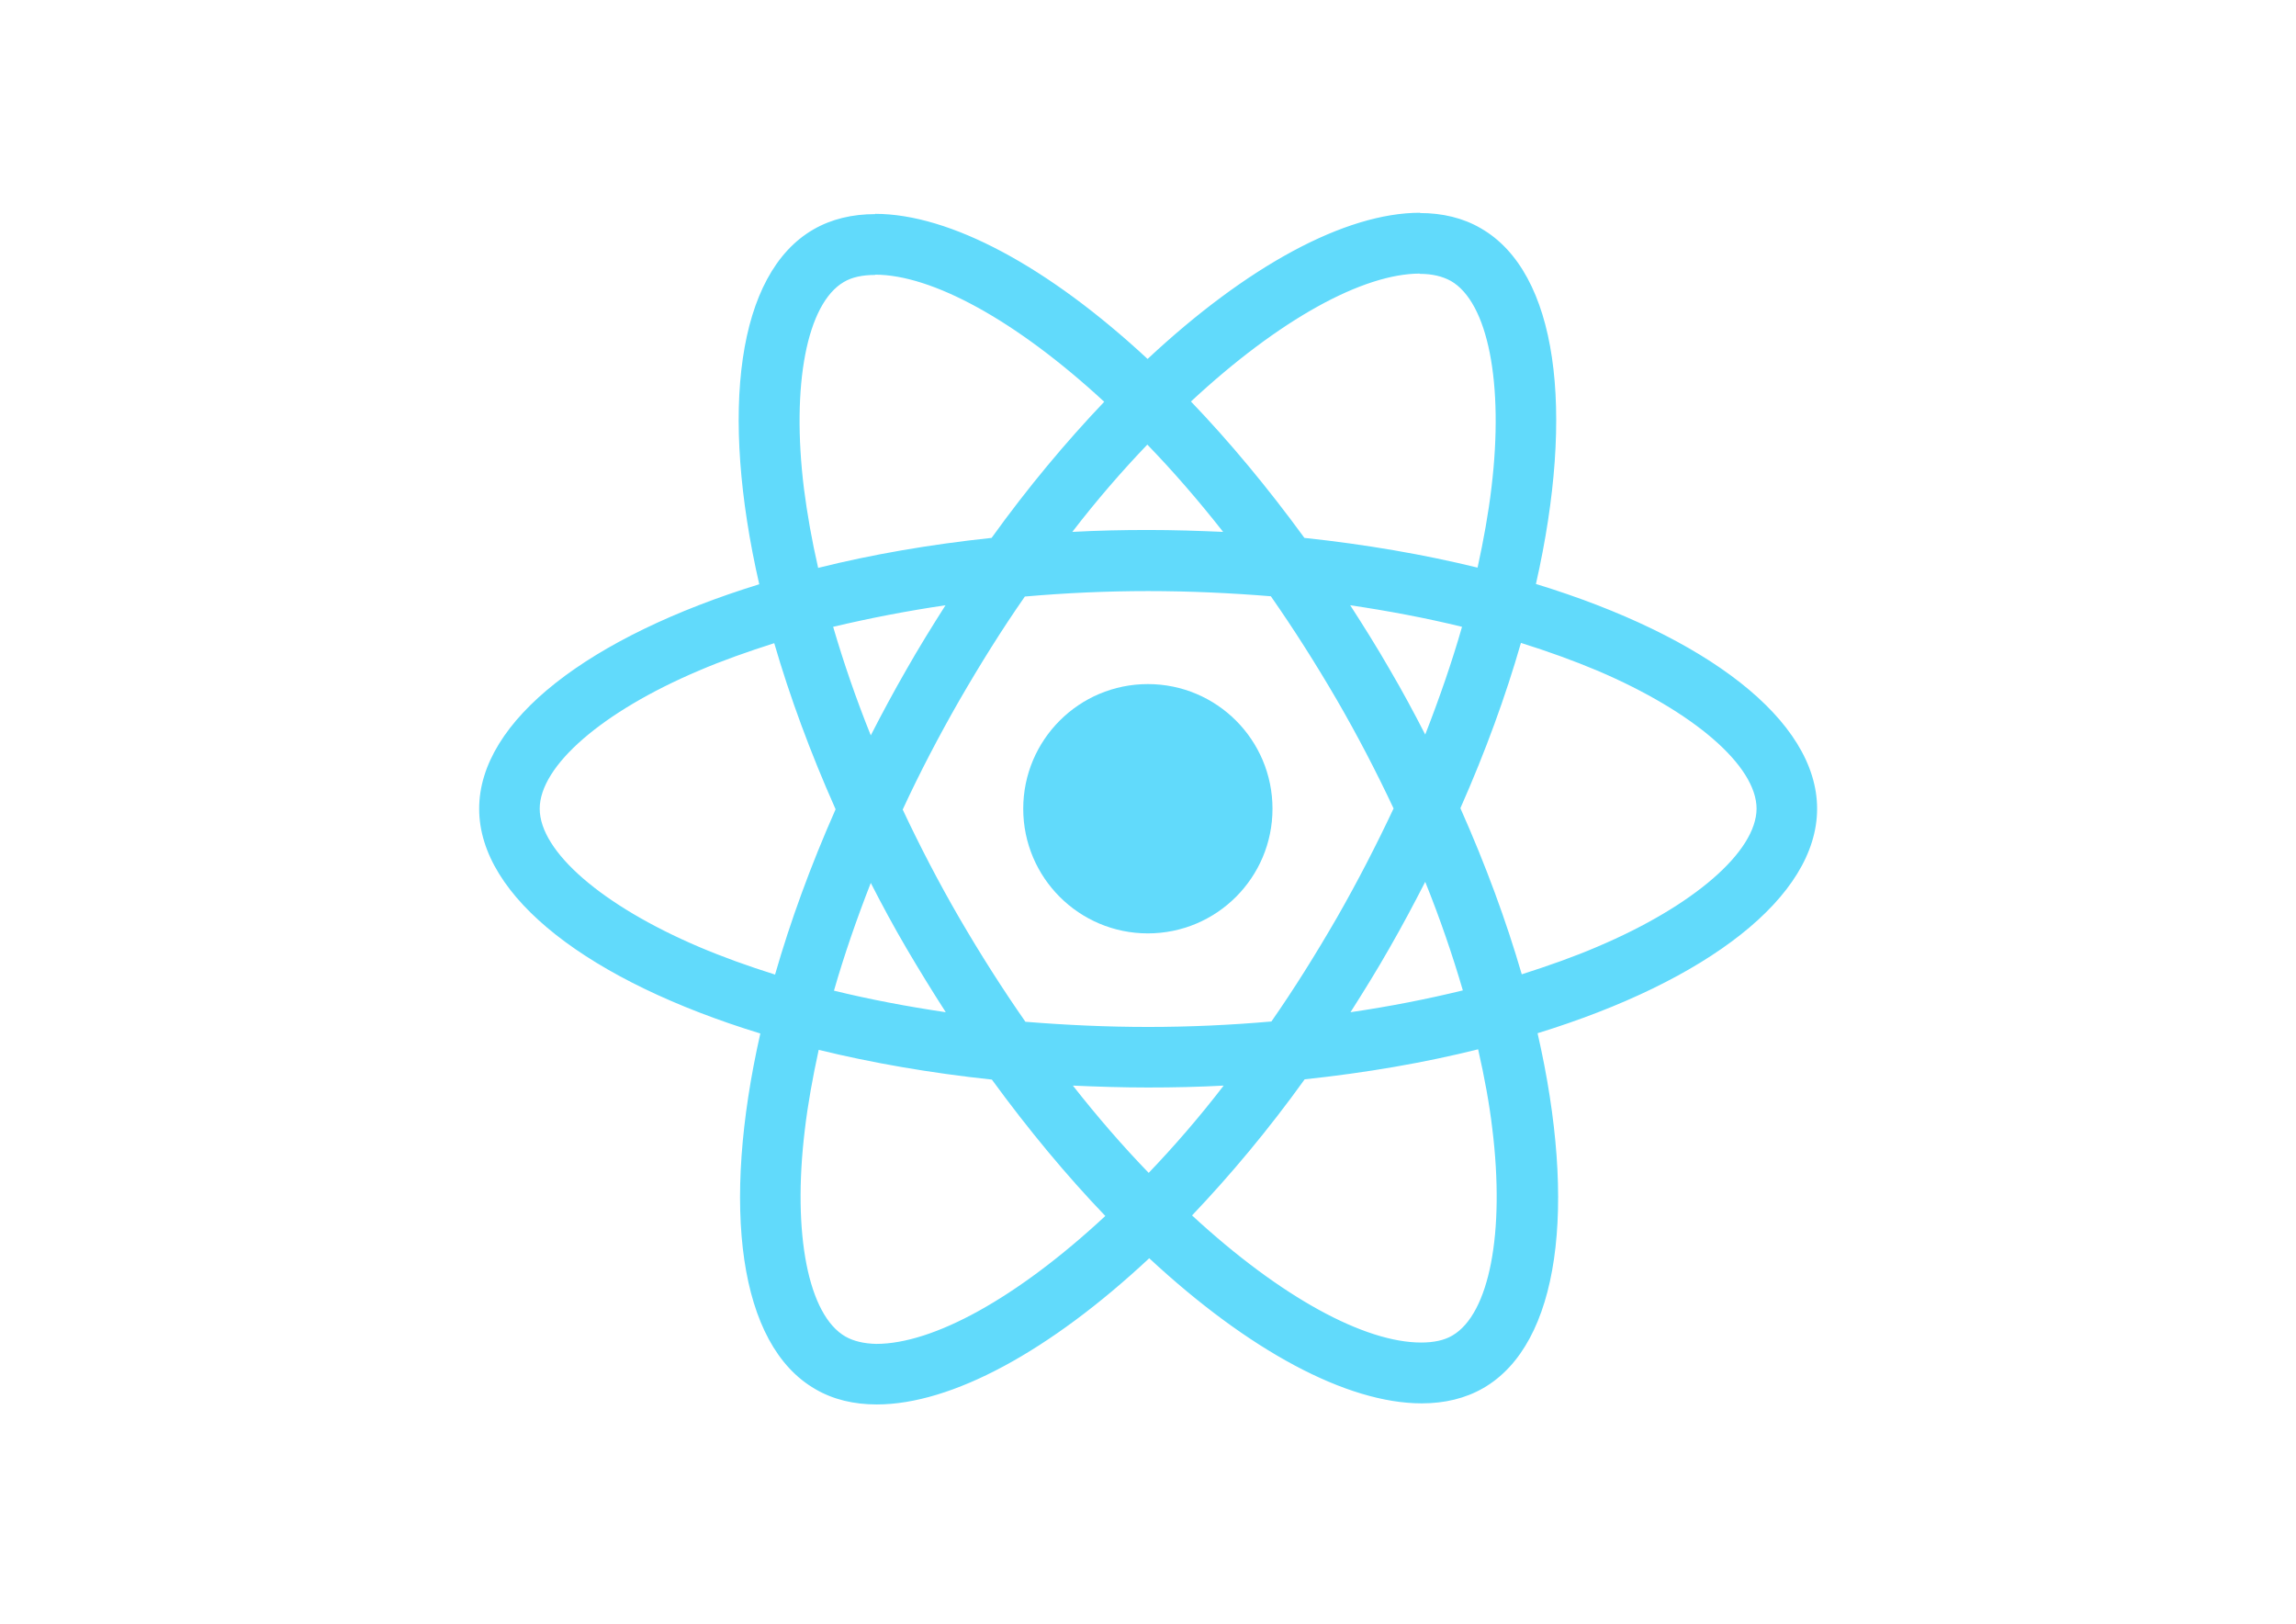
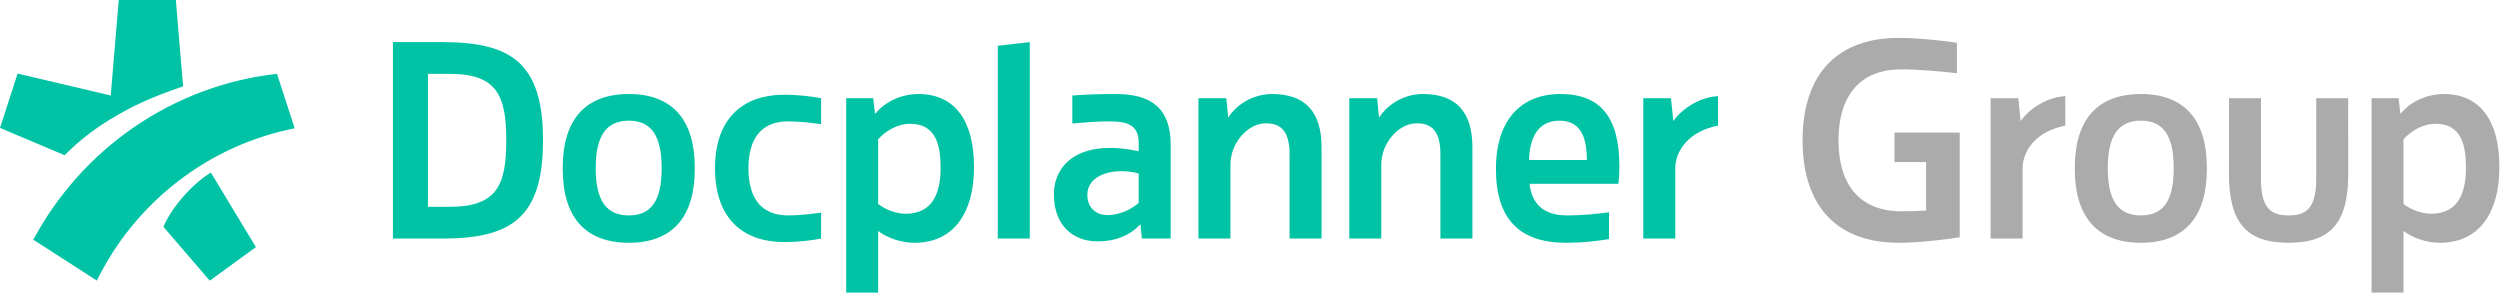
- <svg xmlns="http://www.w3.org/2000/svg" viewBox="0 0 841.9 595.3">
-   <g fill="#61DAFB">
-     <path d="M666.3 296.5c0-32.5-40.7-63.3-103.1-82.4 14.4-63.6 8-114.2-20.2-130.4-6.5-3.8-14.1-5.6-22.4-5.6v22.3c4.6 0 8.3.9 11.4 2.6 13.6 7.8 19.5 37.5 14.9 75.7-1.1 9.4-2.9 19.3-5.1 29.4-19.6-4.8-41-8.5-63.5-10.9-13.5-18.5-27.5-35.3-41.6-50 32.6-30.3 63.2-46.9 84-46.9V78c-27.5 0-63.5 19.6-99.9 53.6-36.4-33.8-72.4-53.2-99.9-53.2v22.3c20.7 0 51.4 16.5 84 46.6-14 14.7-28 31.4-41.3 49.9-22.6 2.4-44 6.1-63.6 11-2.3-10-4-19.7-5.2-29-4.7-38.2 1.1-67.9 14.6-75.8 3-1.8 6.9-2.6 11.5-2.6V78.5c-8.4 0-16 1.8-22.6 5.6-28.1 16.2-34.4 66.7-19.9 130.1-62.2 19.2-102.7 49.9-102.7 82.3 0 32.5 40.7 63.3 103.1 82.4-14.4 63.6-8 114.2 20.2 130.4 6.5 3.8 14.1 5.6 22.5 5.6 27.5 0 63.5-19.6 99.9-53.6 36.4 33.8 72.4 53.2 99.9 53.2 8.4 0 16-1.8 22.6-5.6 28.1-16.2 34.4-66.7 19.9-130.1 62-19.1 102.5-49.9 102.5-82.3zm-130.2-66.7c-3.7 12.9-8.3 26.2-13.5 39.5-4.1-8-8.4-16-13.1-24-4.6-8-9.5-15.8-14.4-23.4 14.2 2.1 27.9 4.7 41 7.9zm-45.8 106.5c-7.8 13.5-15.8 26.3-24.1 38.2-14.9 1.3-30 2-45.2 2-15.1 0-30.2-.7-45-1.9-8.3-11.9-16.4-24.6-24.2-38-7.6-13.1-14.5-26.4-20.8-39.8 6.2-13.4 13.2-26.8 20.7-39.9 7.8-13.5 15.8-26.3 24.1-38.2 14.9-1.3 30-2 45.2-2 15.1 0 30.2.7 45 1.9 8.3 11.9 16.4 24.6 24.2 38 7.6 13.1 14.5 26.4 20.8 39.8-6.3 13.4-13.2 26.8-20.7 39.9zm32.3-13c5.4 13.4 10 26.8 13.8 39.8-13.1 3.2-26.9 5.9-41.2 8 4.9-7.7 9.8-15.6 14.4-23.7 4.6-8 8.9-16.1 13-24.1zM421.2 430c-9.3-9.6-18.6-20.3-27.8-32 9 .4 18.2.7 27.5.7 9.4 0 18.7-.2 27.8-.7-9 11.7-18.3 22.4-27.5 32zm-74.4-58.9c-14.2-2.1-27.9-4.7-41-7.9 3.7-12.9 8.3-26.2 13.5-39.5 4.1 8 8.4 16 13.1 24 4.7 8 9.5 15.8 14.4 23.4zM420.7 163c9.3 9.6 18.6 20.3 27.8 32-9-.4-18.2-.7-27.5-.7-9.4 0-18.7.2-27.8.7 9-11.7 18.3-22.4 27.5-32zm-74 58.9c-4.9 7.7-9.8 15.6-14.4 23.7-4.6 8-8.9 16-13 24-5.4-13.4-10-26.8-13.8-39.8 13.1-3.1 26.9-5.8 41.2-7.9zm-90.5 125.2c-35.4-15.1-58.3-34.9-58.3-50.6 0-15.7 22.9-35.6 58.3-50.6 8.6-3.7 18-7 27.7-10.1 5.7 19.6 13.2 40 22.5 60.9-9.2 20.8-16.6 41.1-22.2 60.6-9.9-3.1-19.3-6.5-28-10.2zM310 490c-13.6-7.8-19.5-37.5-14.9-75.7 1.1-9.4 2.9-19.3 5.1-29.4 19.6 4.8 41 8.5 63.5 10.9 13.5 18.5 27.5 35.3 41.6 50-32.6 30.3-63.2 46.9-84 46.9-4.5-.1-8.3-1-11.3-2.7zm237.2-76.2c4.7 38.2-1.1 67.9-14.6 75.8-3 1.8-6.9 2.6-11.5 2.6-20.7 0-51.4-16.5-84-46.6 14-14.7 28-31.4 41.3-49.9 22.6-2.4 44-6.1 63.6-11 2.3 10.1 4.1 19.8 5.2 29.1zm38.5-66.7c-8.6 3.7-18 7-27.7 10.1-5.7-19.6-13.2-40-22.5-60.9 9.2-20.8 16.6-41.1 22.2-60.6 9.9 3.1 19.3 6.5 28.1 10.2 35.4 15.1 58.3 34.9 58.3 50.6-.1 15.7-23 35.6-58.4 50.6zM320.8 78.4z" />
-     <circle cx="420.9" cy="296.5" r="45.7" />
-     <path d="M520.5 78.1z" />
-   </g>
+ <svg xmlns="http://www.w3.org/2000/svg" width="3563" height="417" viewBox="0 0 3563 417">
+   <path class="p2" d="M2342 140h39.51l3.234 32.202h.41c10.096-14.742 34.692-33.622 63.347-35.202v42c-41.727 8.152-60.88 35.822-60.88 60.93V340H2342V140zm-210 100.615v-.82c0-61.51 29.935-105.795 91.854-105.795 57.408 0 84.062 33.215 84.062 102.925 0 7.38-.52 17.57-1.313 25.075h-126.745c3.274 28.172 19.693 45 53.394 45 21.323 0 41.358-1.995 59.928-4.426v38.204c-20.865 3.273-38.57 5.222-61.123 5.222C2166.445 346 2132 313.195 2132 240.615zM2179.156 228h82.422c0-31.294-8.2-56-38.955-56-31.984 0-42.646 26.353-43.467 56zM1923 140h39.707s1.84 19.854 2.652 27h.537c10.998-17.24 34.09-33 62.018-33 47.172 0 70.582 25.12 70.582 76.068V340h-45.62V219.47c0-32.522-12.52-45.262-37.114-43.53-22.288 1.57-47.142 27.032-47.142 58.875V340H1923V140zm-215 0h39.707s1.84 19.854 2.652 27h.537c10.998-17.24 34.09-33 62.018-33 47.172 0 70.582 25.12 70.582 76.068V340h-45.62V219.47c0-32.522-12.52-45.262-37.114-43.53-22.288 1.57-47.142 27.032-47.142 58.875V340H1708V140zm-179.718-3.87c19.82-1.64 41.32-2.13 62.083-2.13 48.91 0 78.09 18.906 78.09 72.336V340h-41.02l-2.038-20.007h-.533c-14.067 15.157-34.5 24.007-60.666 24.007-34.658 0-62.198-22.447-62.198-66.93 0-41.37 34.497-79.893 120.834-61.57v-12.04c0-23.84-13.975-30.5-41.512-30.5-16.903 0-31.237 1.145-53.04 3.01v-39.84zm94.552 111.018c-36.58-9.306-73.158 2.127-73.158 30.4 0 18.754 12.446 29.773 31.003 28.948 14.625-.65 30.725-7.14 42.154-17.263v-42.085zM1467.62 60v280H1422V65.29l45.62-5.29zM1206 140h38.534l2.48 21.66h.734c13.378-16.183 35.768-27.66 61.606-27.66 51.27 0 78.748 38.143 78.748 102.945v2.05c0 62.343-27.48 107.05-84.9 107.05-20.097 0-39.783-7.794-51.678-16.816V417H1206V140zm45.525 58.572v92.103c9.434 7.382 24.61 13.944 39.374 13.944 38.553 0 49.627-29.94 49.627-65.214 0-31.99-6.152-62.998-43.476-62.998-18.044 0-35.492 10.615-45.525 22.164zM1066.68 240c.126 43.695 19.053 67 56.734 67 15.92 0 32.102-1.976 46.79-3.95V340c-12.063 2.416-32.054 5-52.564 5-56.193 0-98.47-30.93-98.64-105 .17-74.07 42.446-105 98.64-105 20.51 0 40.5 2.583 52.563 5v36.95c-14.688-1.974-30.87-3.95-46.79-3.95-37.68 0-56.607 23.304-56.733 67zM802 241.025v-2.05C802 172.134 832.754 134 896.313 134c63.148 0 93.903 38.135 93.903 104.975v2.05c0 66.84-30.755 104.976-93.903 104.976C832.753 346 802 307.866 802 241.026zM896.207 172c-32.3 0-47.207 21.916-47.207 67.704S863.907 307 896.207 307 943 285.56 943 239.704 928.507 172 896.207 172zM560 340V60h70.326c97.996 0 143.6 29.43 143.6 140s-45.603 140-143.6 140H560zm161.547-140c0-62.95-12.776-94.718-80.31-94.718h-31.302V294.72h31.302c67.534 0 80.31-31.77 80.31-94.72zM232.932 323.285c10.11-24.788 38.553-59.475 67.565-77.37l64.236 106.28L298.938 400l-66.006-76.715zm-94.887 76.6l-90.568-58.252c68.57-128.172 196.7-219.447 347.3-236.452L420 182.885c-124.13 24.45-227.718 106.386-281.955 217zM157.81 136.08L169.257 0h81.356l10.336 123.062c-46.68 16.01-74.133 28.8-105.586 48.135-23.22 14.24-44.337 30.902-63.23 50.012L0 182.313l25.114-77.48L157.81 136.08z" fill="#00C3A5" />
+   <path class="p1" d="M2837 140h39.51l3.234 32.202h.41c10.096-14.742 34.692-33.622 63.347-35.202v42c-41.727 8.152-60.88 35.822-60.88 60.93V340H2837V140zm646.313-6c-25.84 0-48.23 11.477-61.607 27.66h-.734l-2.48-21.66h-38.534v277h45.526v-87.77c11.894 9.02 31.58 16.814 51.678 16.814 57.42 0 84.9-44.706 84.9-107.048v-2.05c0-64.803-27.48-102.946-78.75-102.946zm-18.456 170.62c-14.766 0-29.94-6.563-39.374-13.945v-92.103c10.03-11.55 27.48-22.164 45.525-22.164 37.323 0 43.476 31.008 43.476 62.998 0 35.274-11.074 65.213-49.627 65.213zM3051.313 134c-63.56 0-94.313 38.135-94.313 104.975v2.05c0 66.84 30.754 104.976 94.313 104.976 63.148 0 93.903-38.134 93.903-104.974v-2.05c0-66.84-30.754-104.976-93.903-104.976zm-.106 173c-32.3 0-47.207-21.508-47.207-67.296S3018.907 172 3051.207 172 3098 193.85 3098 239.704 3083.507 307 3051.207 307zM2745 300.067V231h-45v-42h93v149.082c-17.3 3.1-57.795 7.918-86.997 7.918-84.806 0-136.78-48.595-137.004-146 .223-97.405 52.21-146 137.002-146 29.202 0 67.033 4.424 82.997 6.952v43.38c-20.527-2.42-56.863-5.492-78.973-5.492-58.98 0-89.64 37.11-89.826 101.16.187 64.05 30.935 101.16 89.828 101.16 8.636 0 24.7-.42 34.972-1.093zM3261.716 307c23.643 0 39.387-8.563 39.387-51.74V140h45.51l.104 108.113c0 69.004-24.732 97.887-85 97.887s-85-28.883-85-97.887L3176.82 140h45.51v115.26c0 43.177 15.743 51.74 39.386 51.74z" fill="#ababab" />
</svg>
